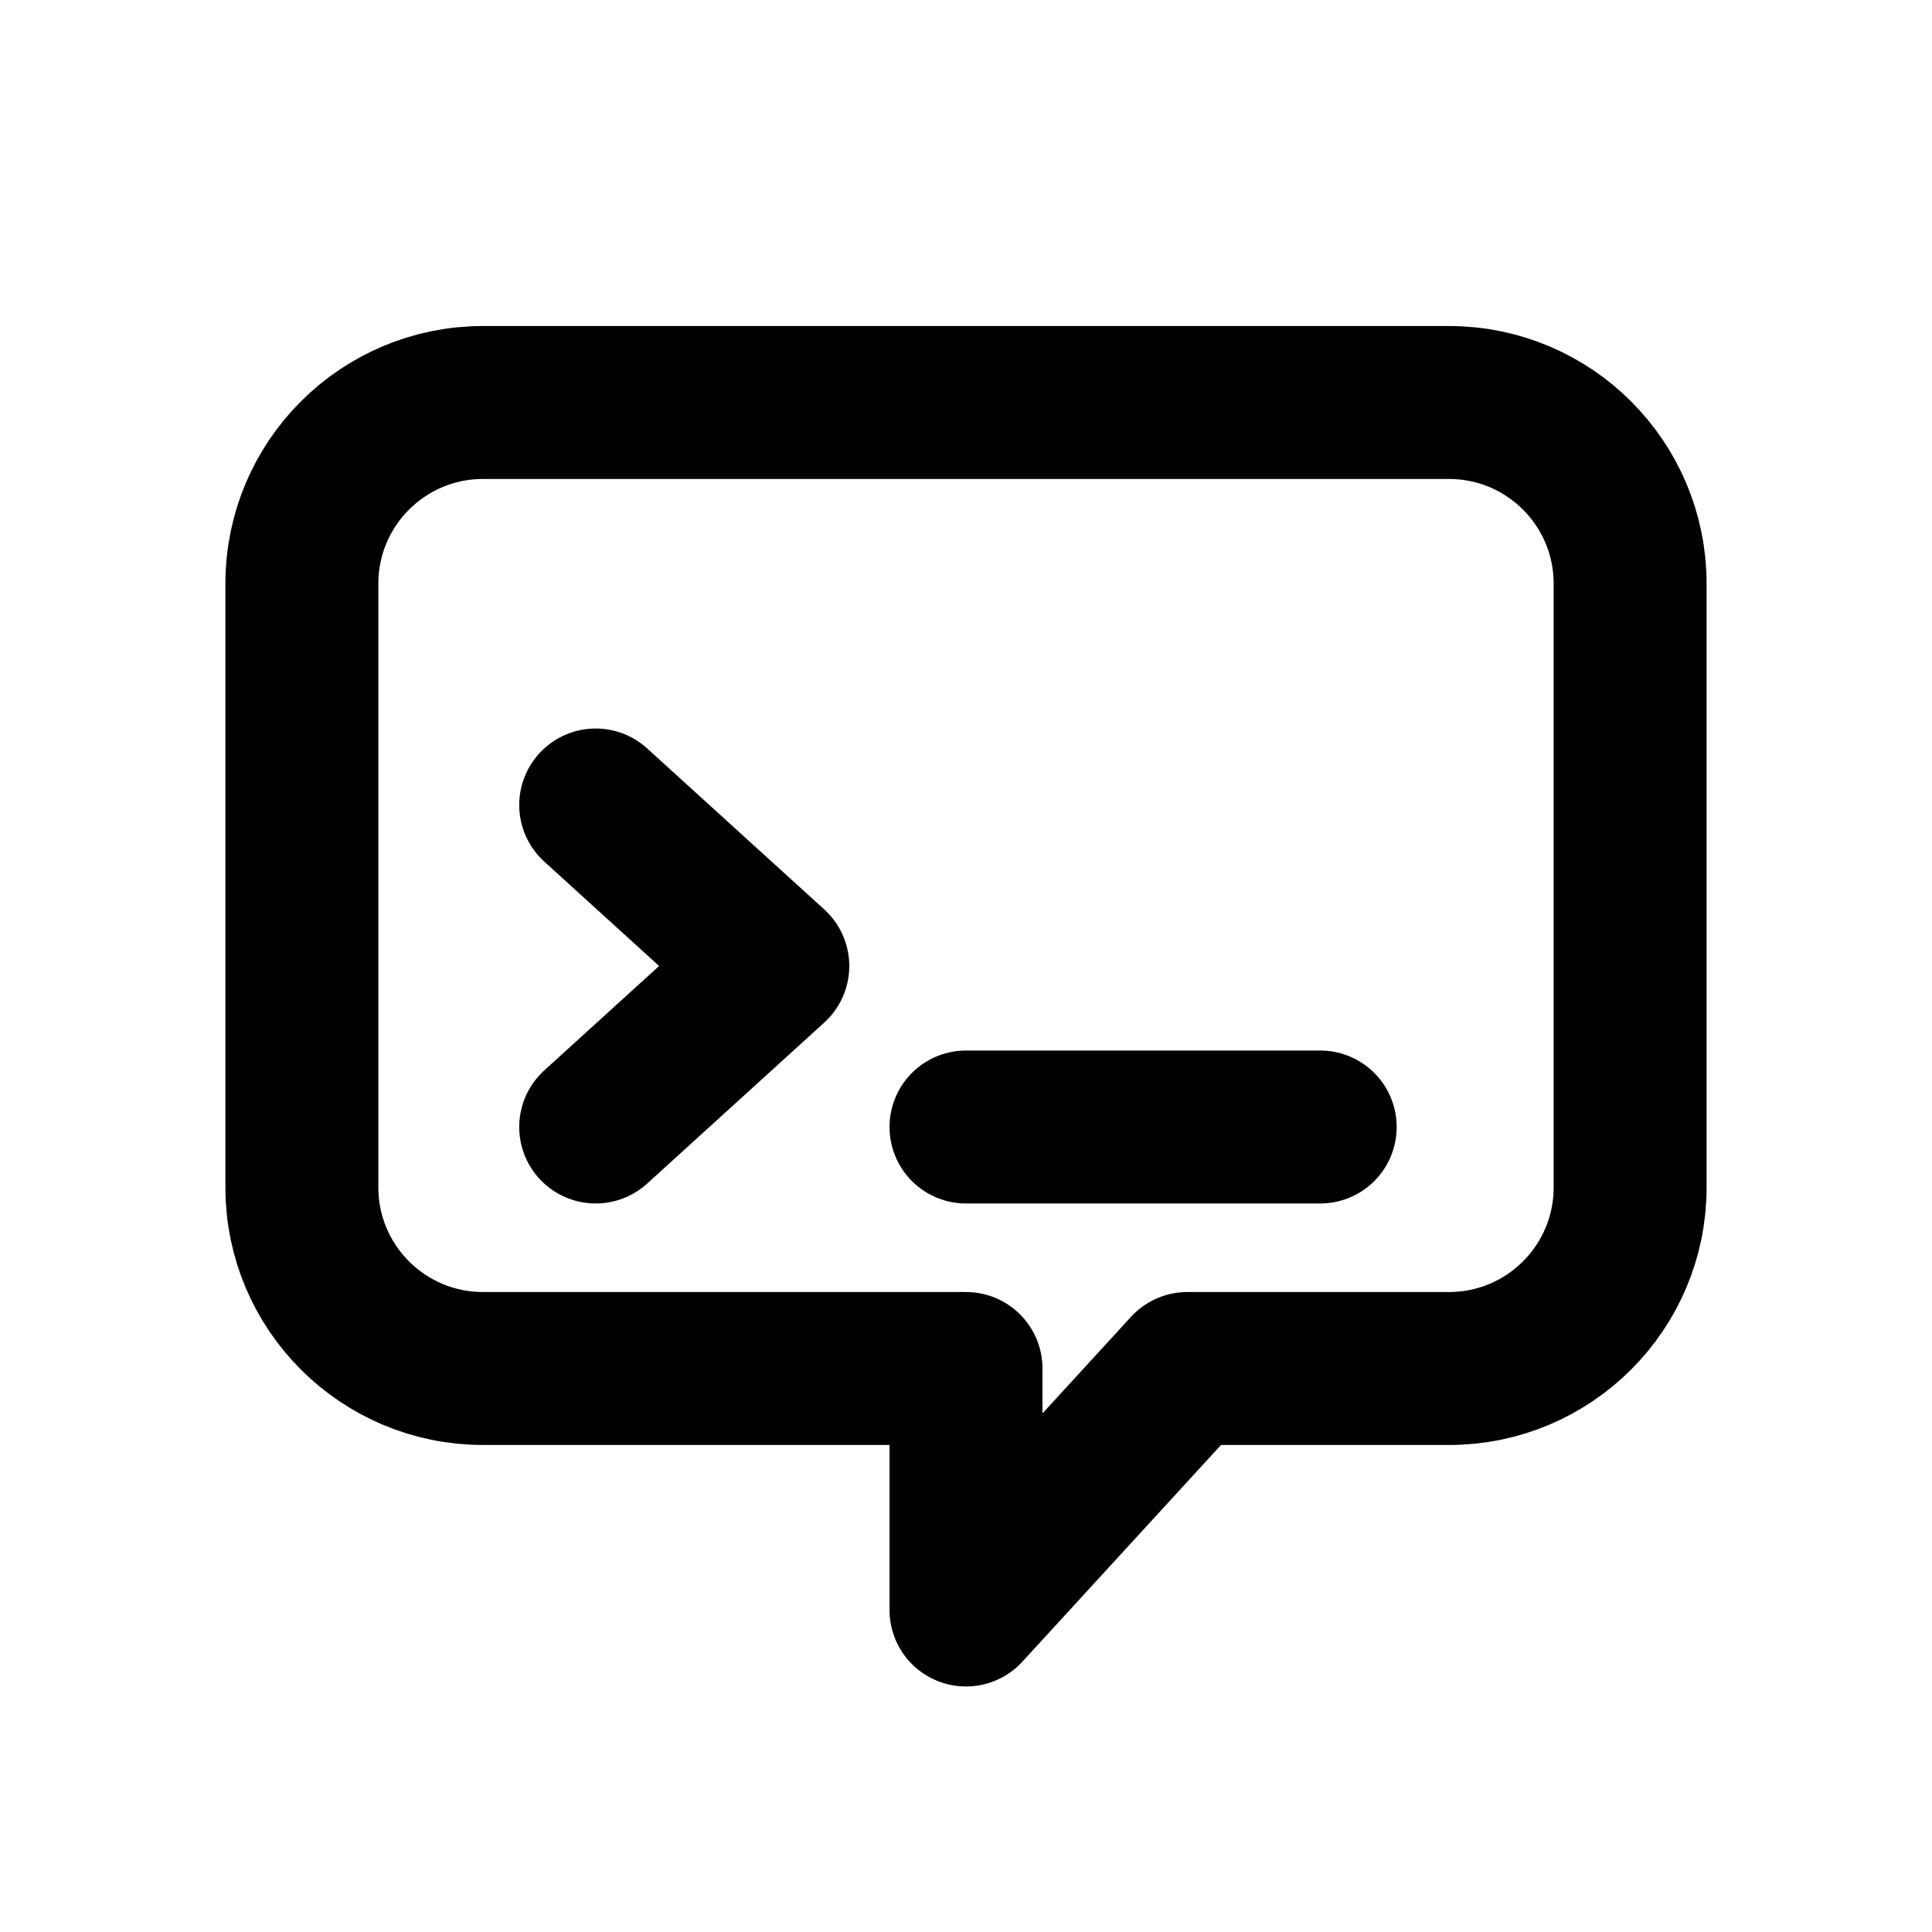
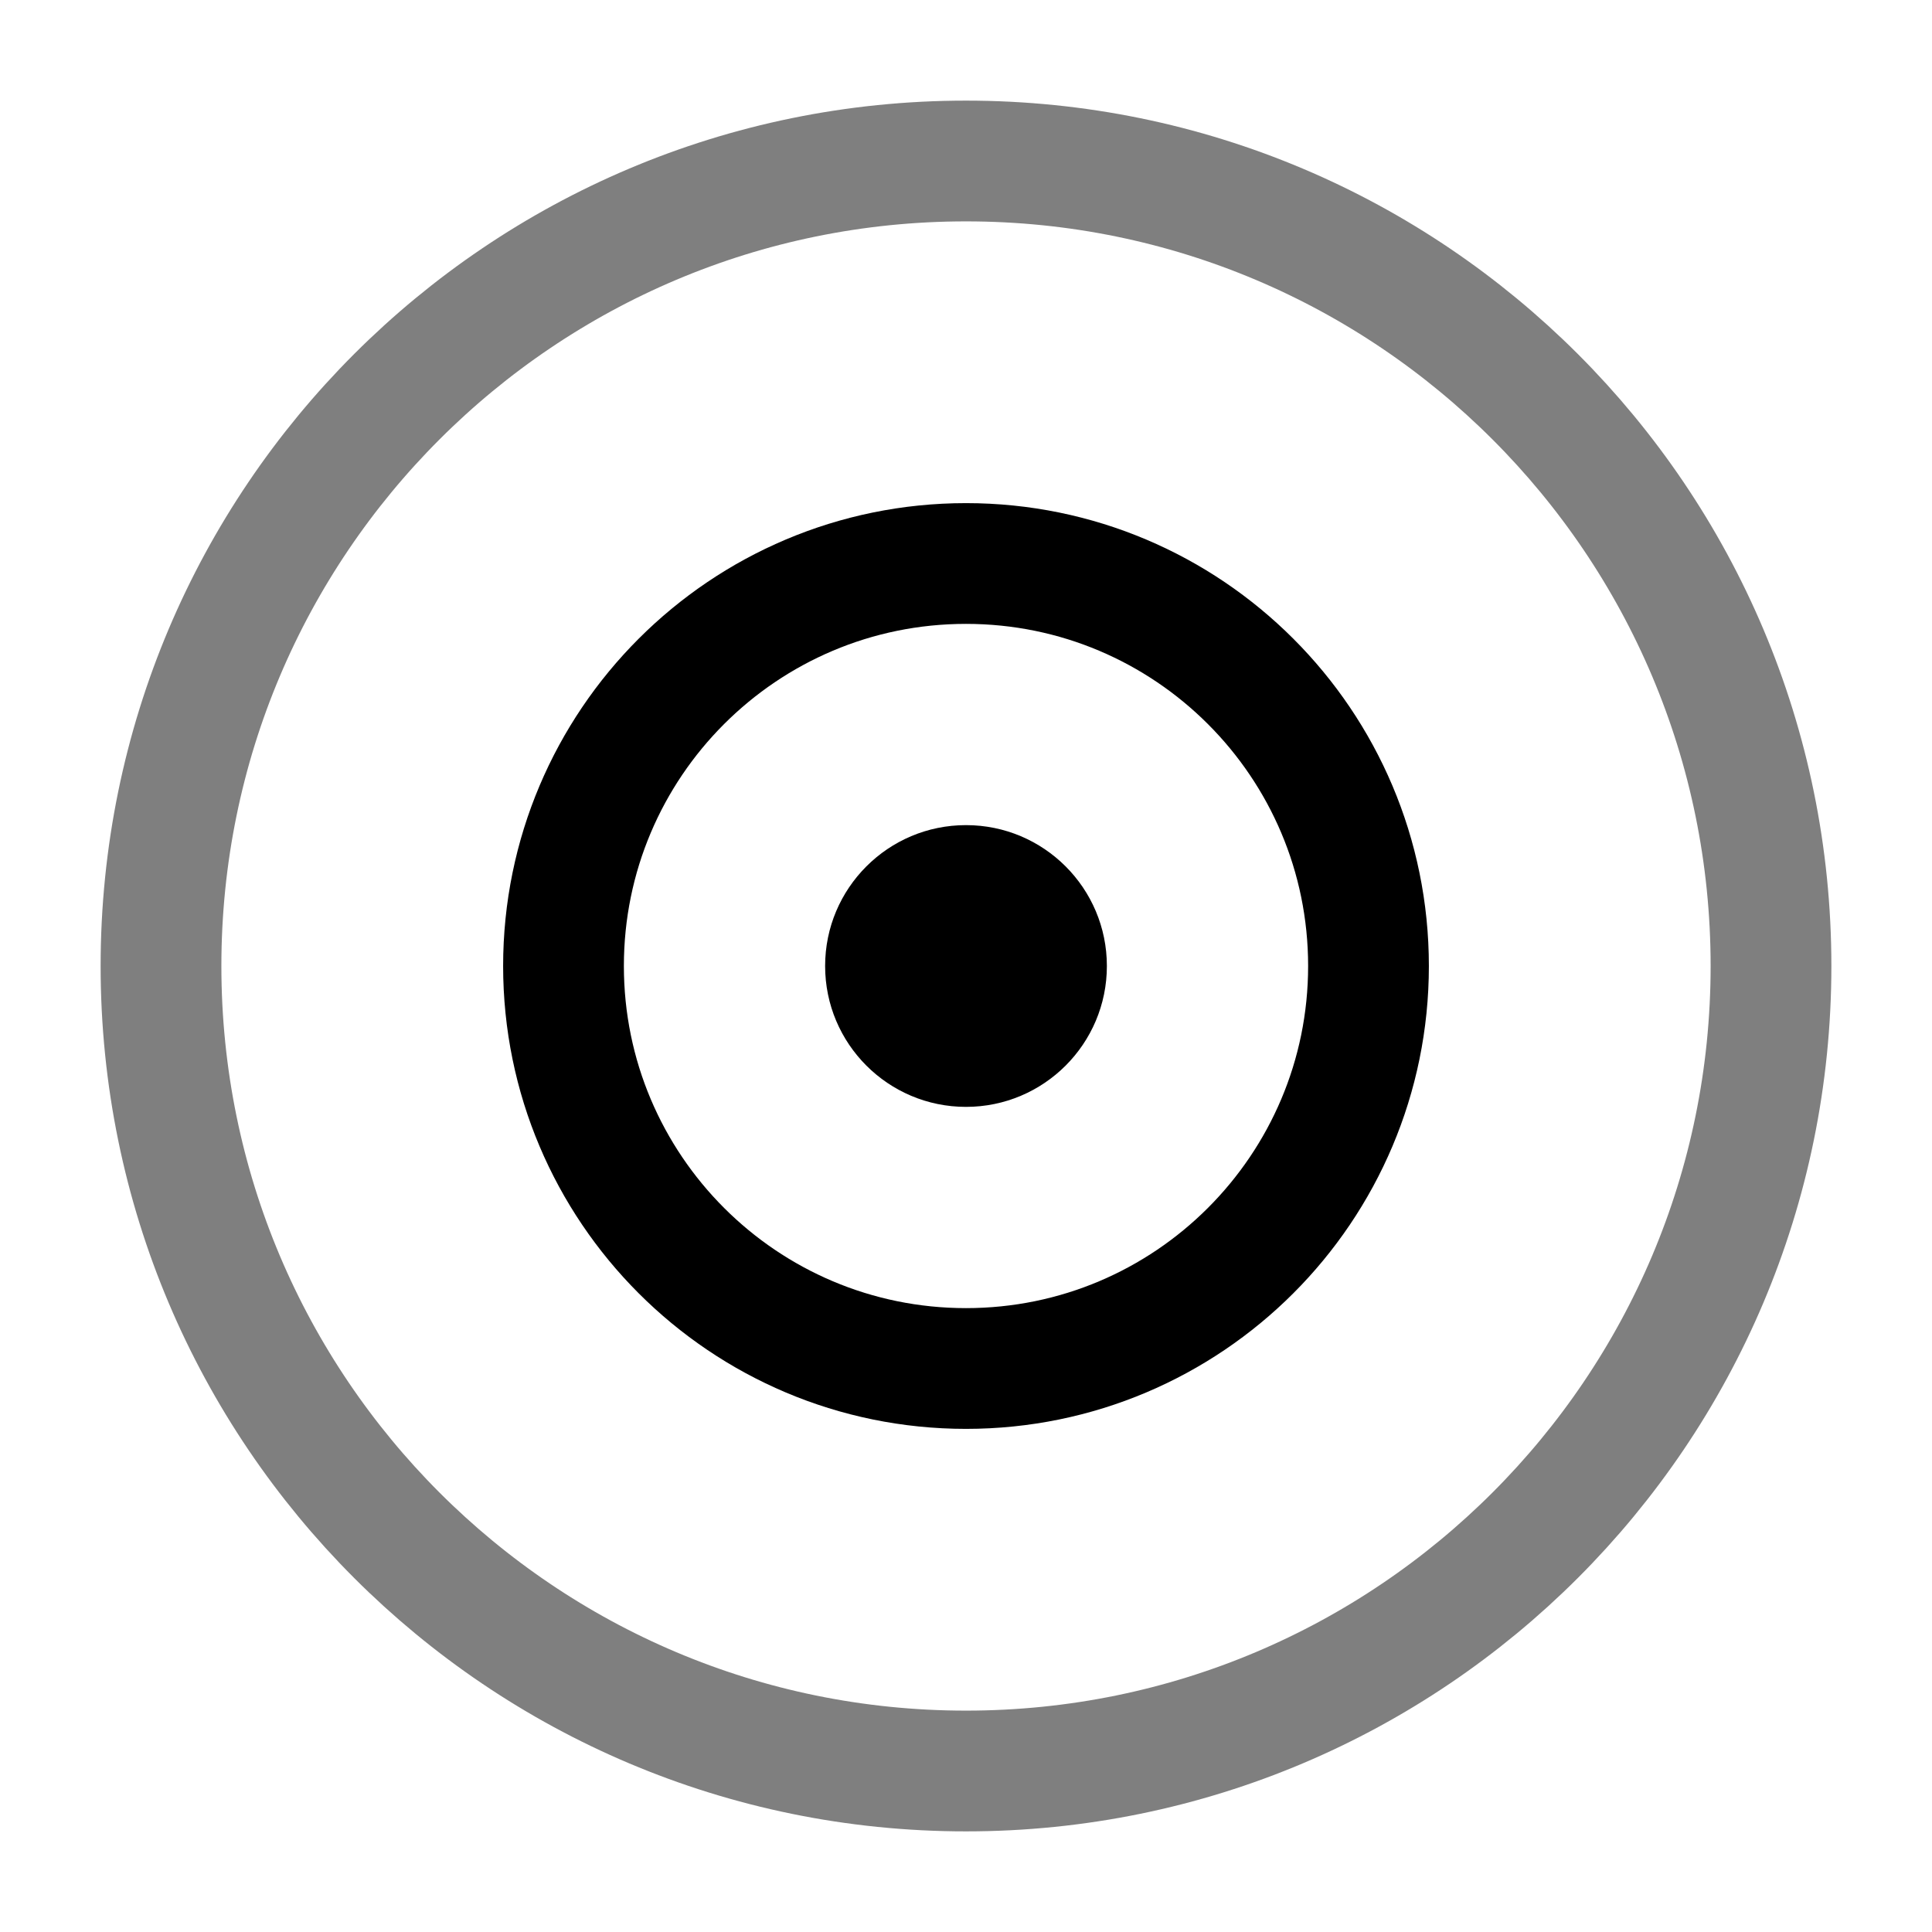
- <svg xmlns="http://www.w3.org/2000/svg" viewBox="0 0 24 24" fill="none" stroke="currentColor" stroke-width="1.9" stroke-linecap="round" stroke-linejoin="round">
+ <svg xmlns="http://www.w3.org/2000/svg" viewBox="0 0 48 48" fill="none">
  <g>
-     <animateTransform attributeName="transform" type="rotate" from="0 12 12" to="360 12 12" dur="0.9s" repeatCount="indefinite" />
-     <path d="M6 5h12a2.25 2.25 0 0 1 2.25 2.25v7.5A2.25 2.25 0 0 1 18 17h-3.25L12 20v-3H6a2.25 2.25 0 0 1-2.25-2.25v-7.5A2.25 2.25 0 0 1 6 5Z" />
-     <path d="m7.4 10 2.2 2-2.2 2" />
-     <path d="M12 14h4.4" />
+     <animate attributeName="opacity" values="1;0.45;1" dur="0.9s" repeatCount="indefinite" />
+     <g stroke="currentColor" stroke-width="3">
+       <circle cx="24" cy="24" r="10" />
+       <circle cx="24" cy="24" r="20" stroke-opacity=".5" />
+     </g>
+     <circle cx="24" cy="24" r="3.5" fill="currentColor" />
  </g>
</svg>
